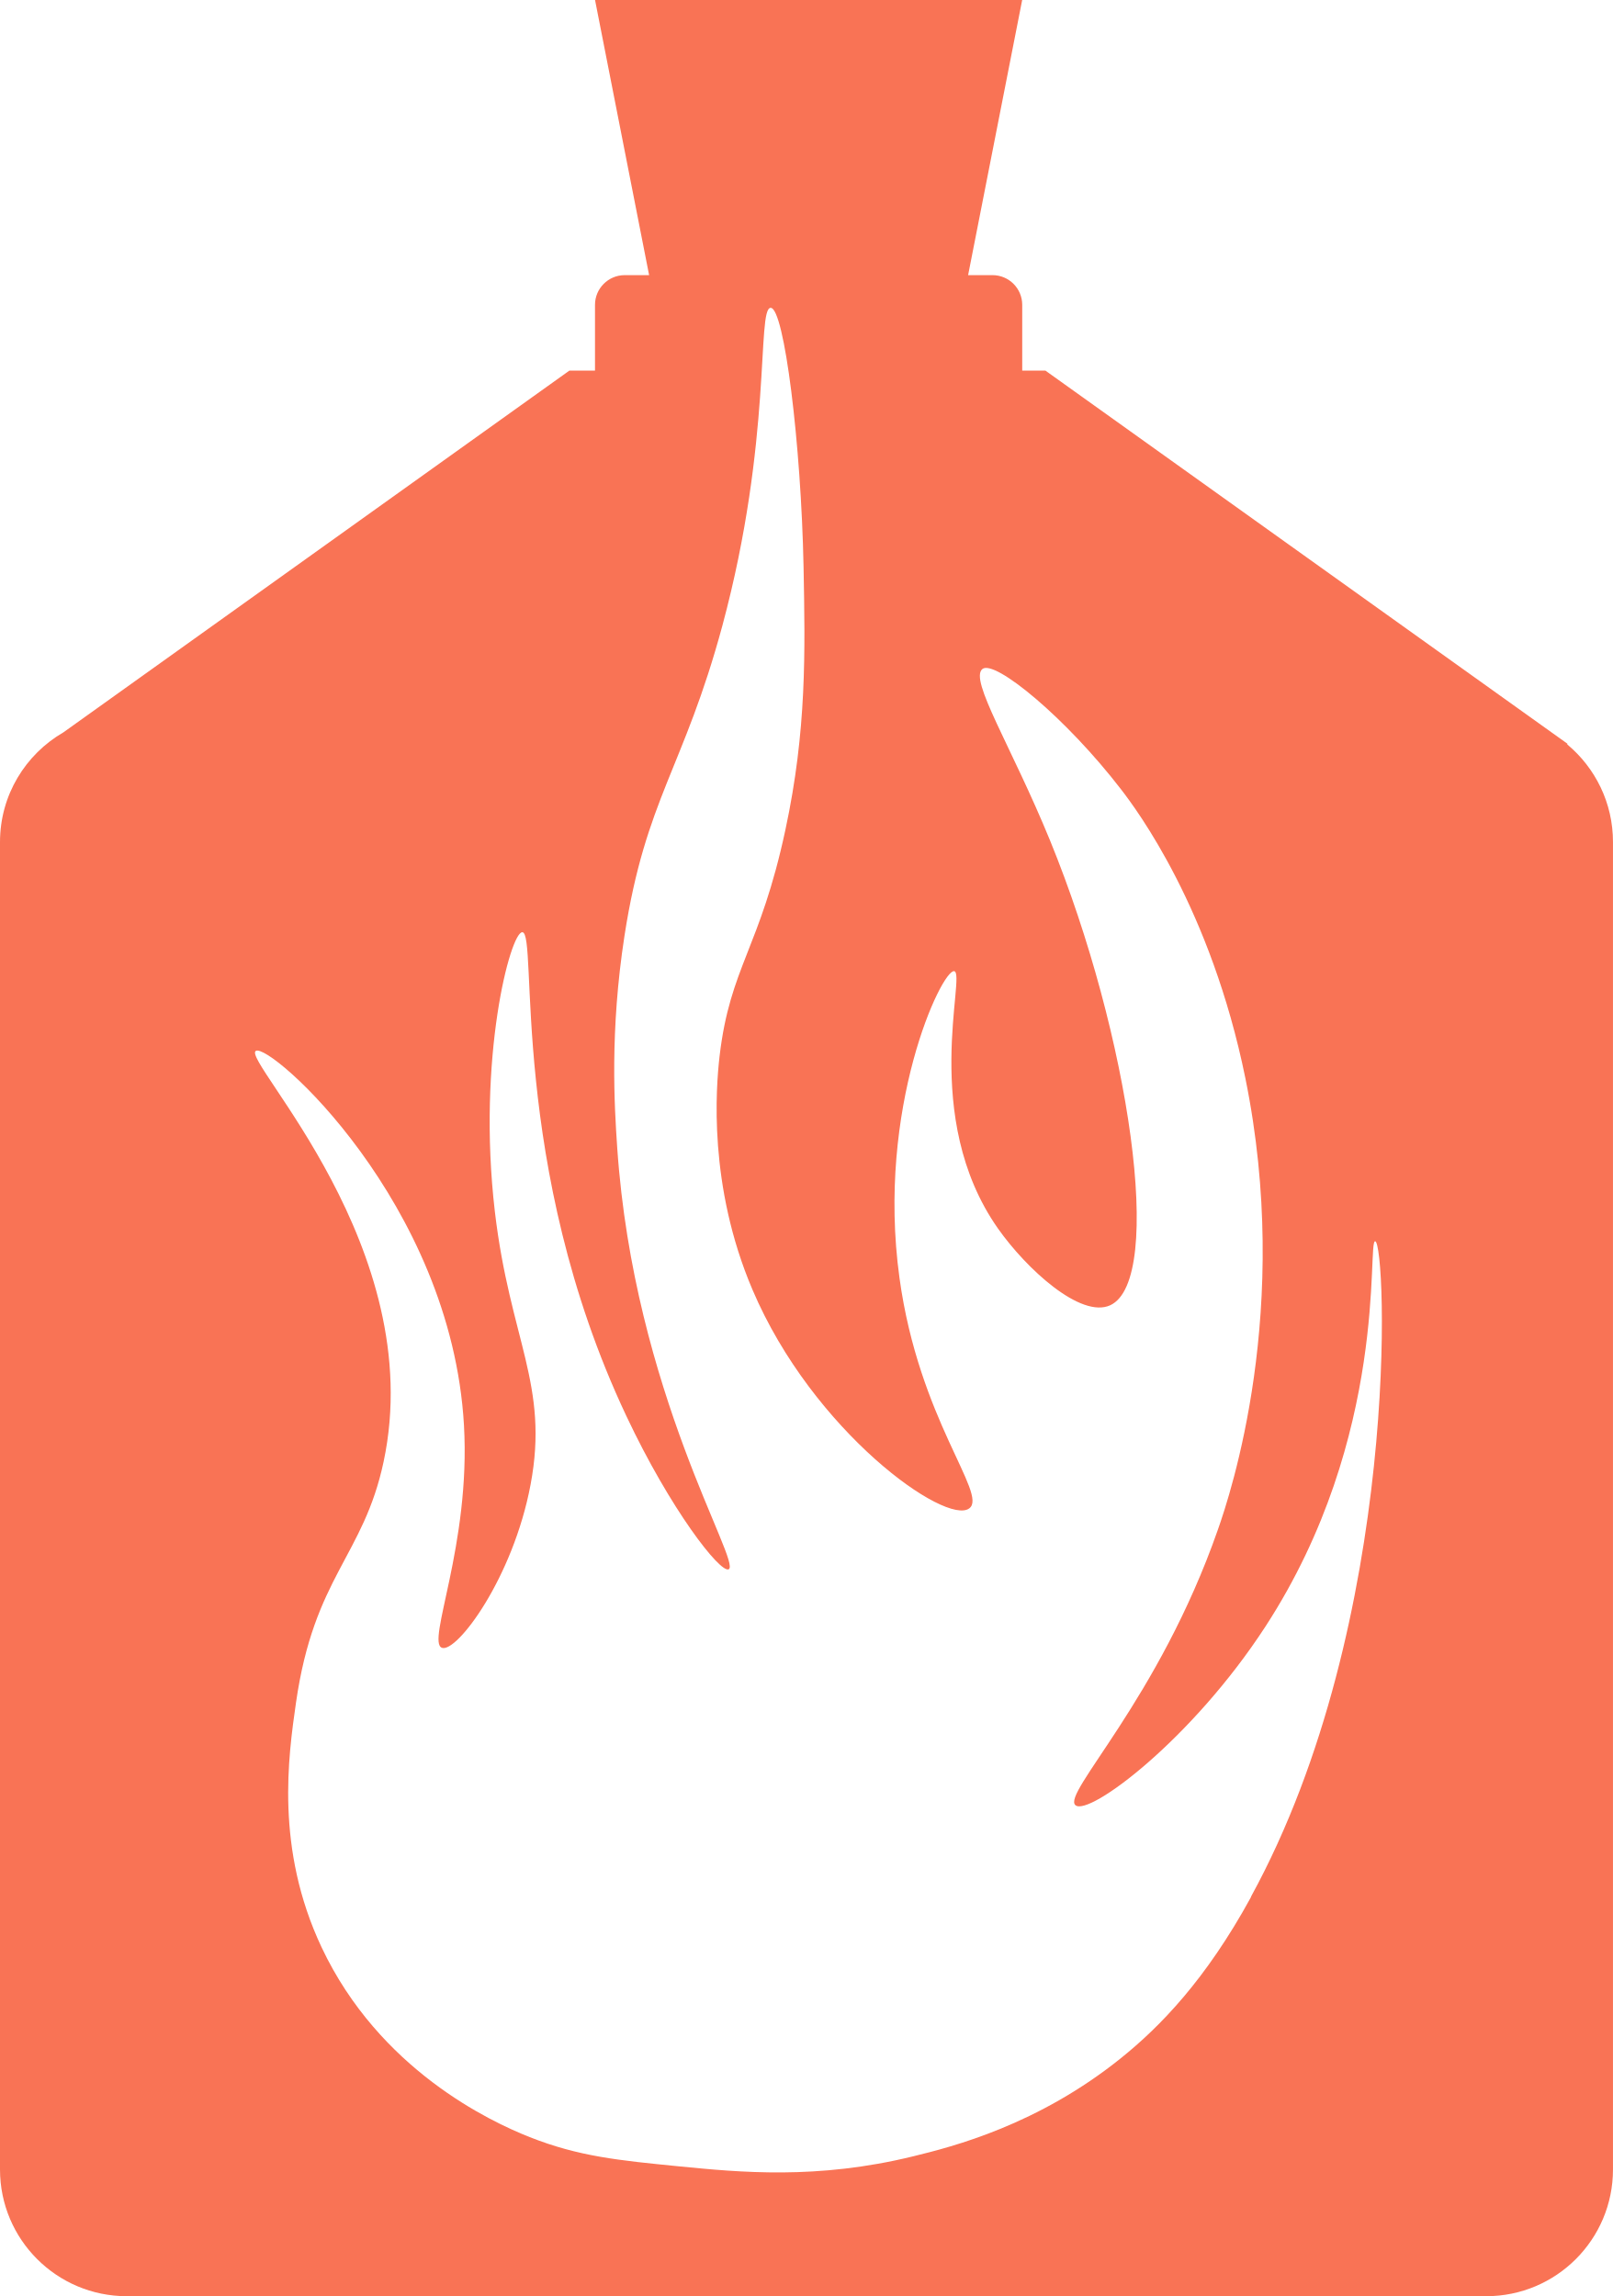
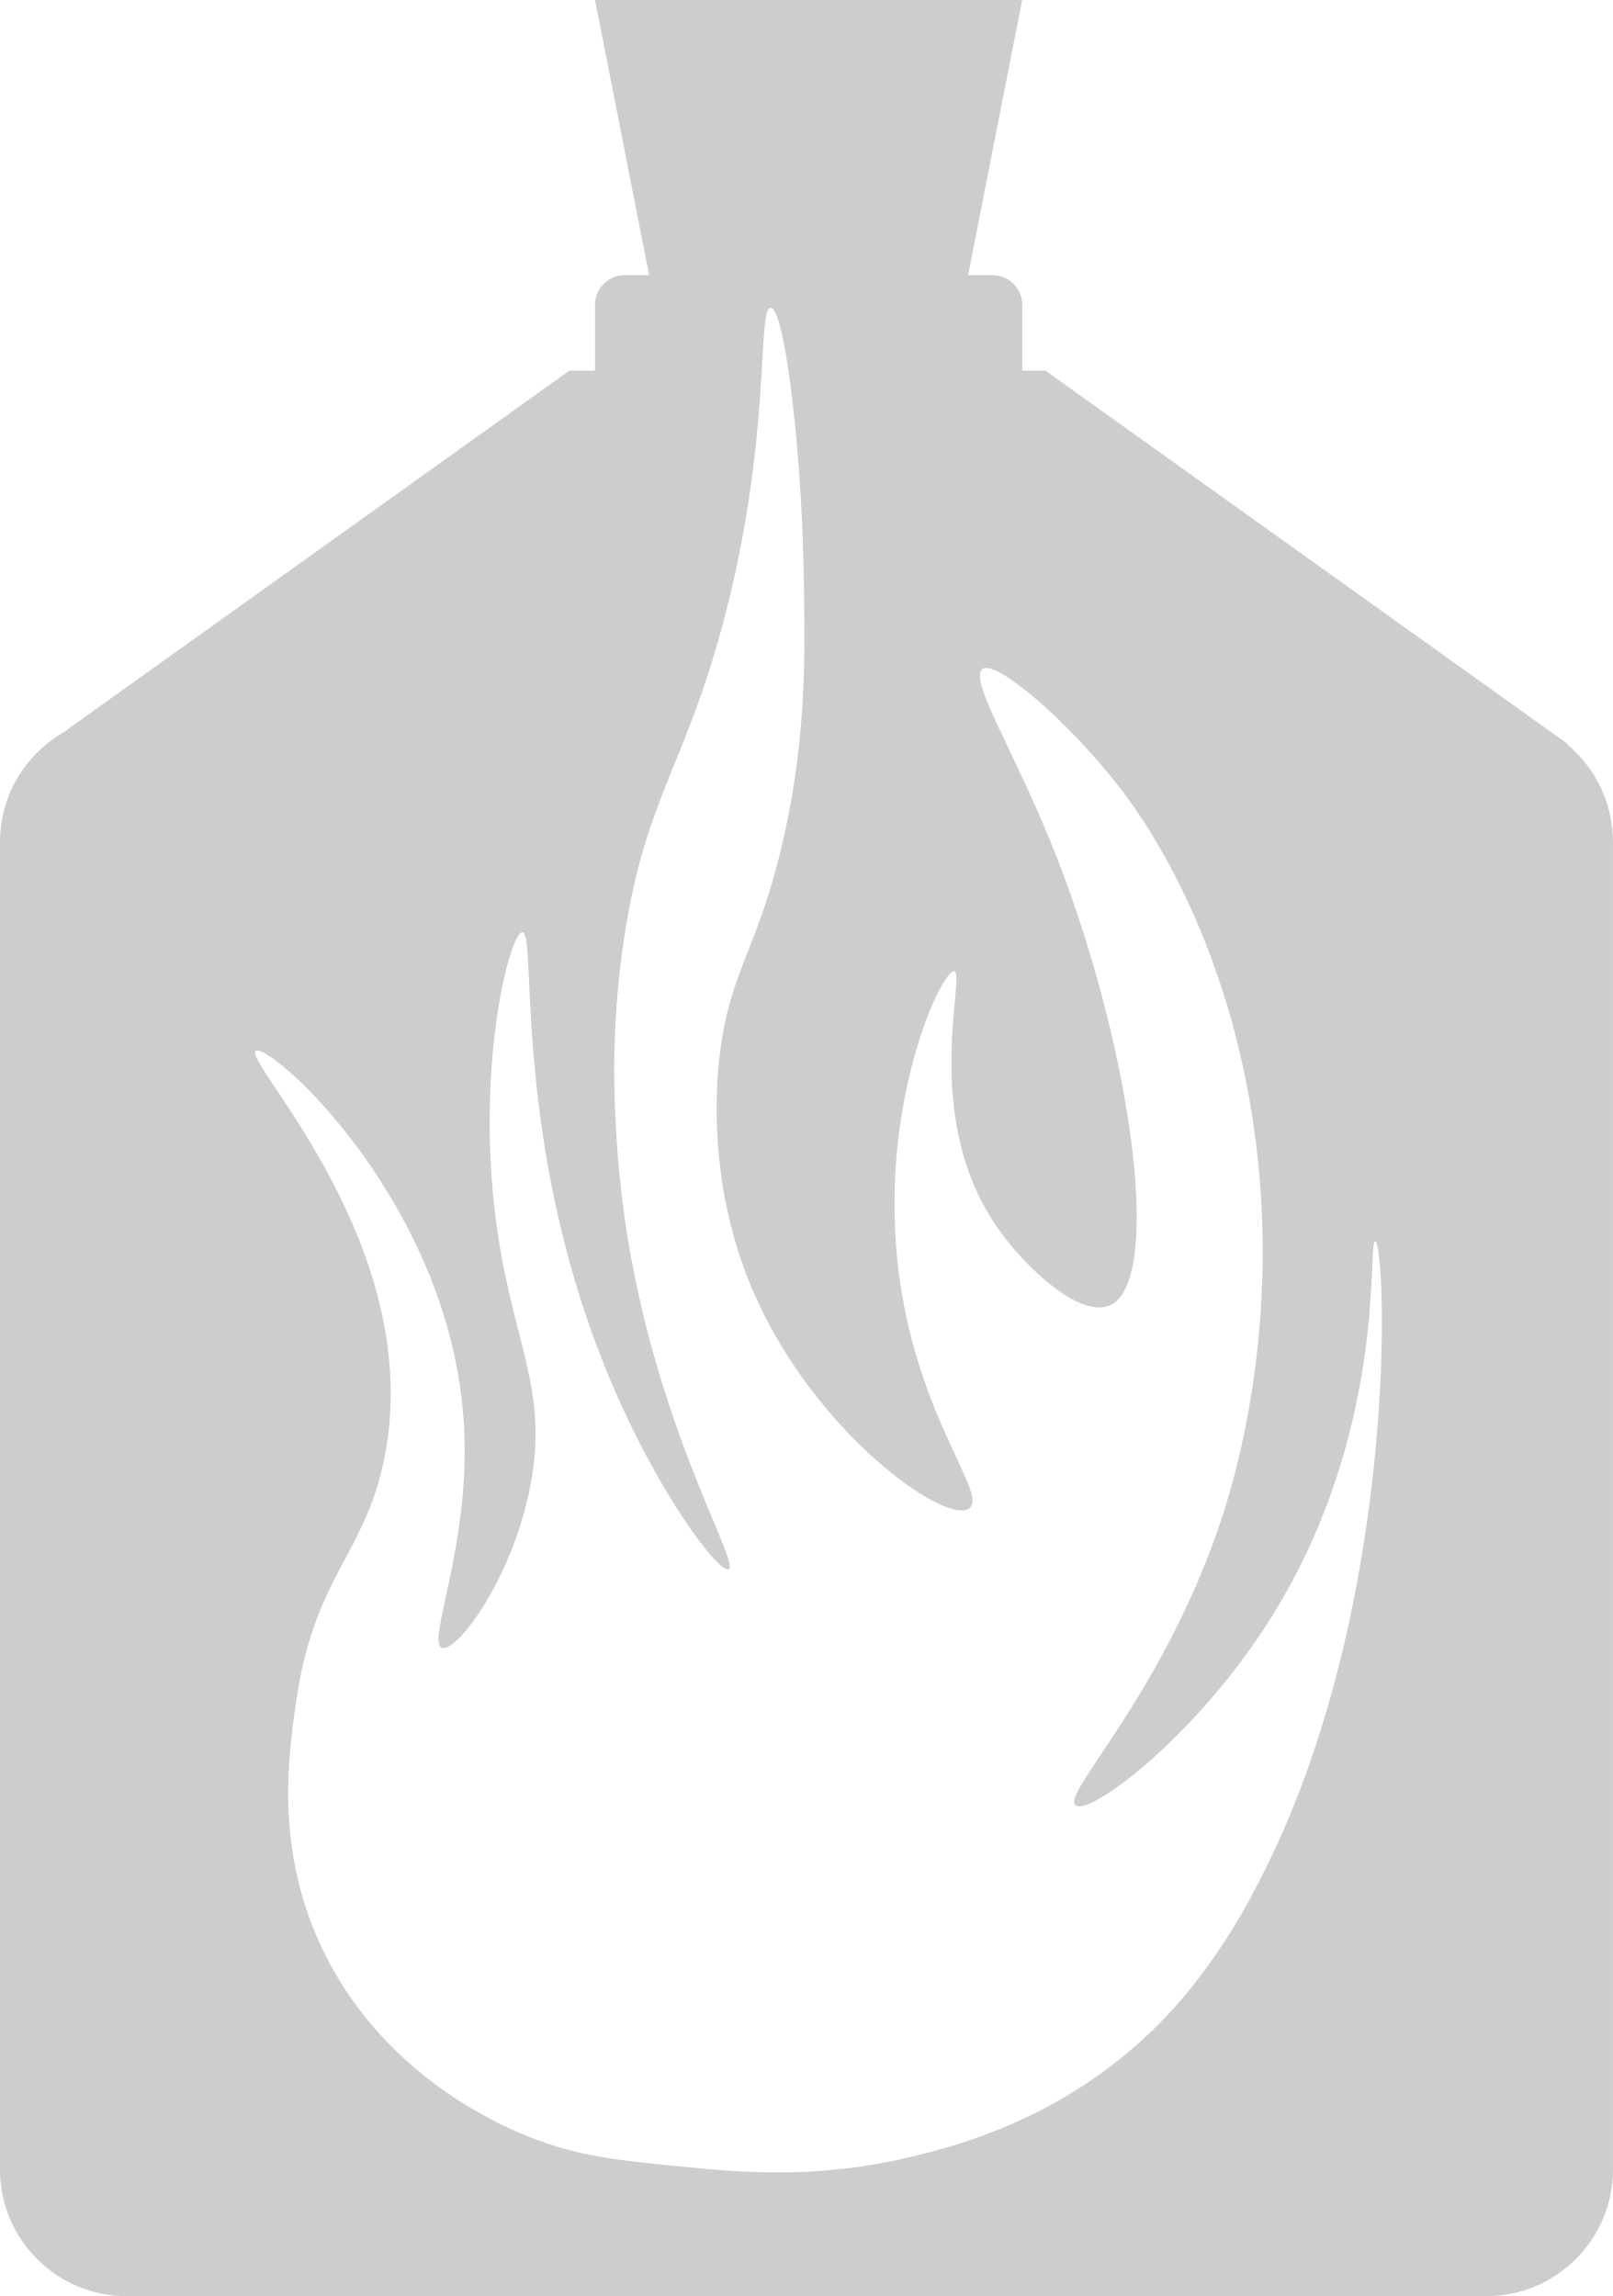
<svg xmlns="http://www.w3.org/2000/svg" id="_Слой_2" data-name="Слой_2" viewBox="0 0 79.88 113.74">
  <defs>
    <style>
      .cls-1 {
-         fill: #f97355;
+         fill: #CCCECC;
        fill-rule: evenodd;
      }
    </style>
  </defs>
  <g id="_Слой_2-2" data-name="Слой_2">
    <path class="cls-1" d="M77.63,36.89v-.05l-25.85-18.48h-1.15v-3.26c0-.81-.66-1.47-1.47-1.47h-1.21l2.68-13.64h-21.16l2.68,13.64h-1.21c-.81,0-1.47.66-1.47,1.47v3.26h-1.27L3.14,36.28c-1.88,1.09-3.14,3.11-3.14,5.44v65.75c0,3.47,2.81,6.28,6.28,6.28h67.33c3.47,0,6.28-2.81,6.28-6.28V41.71c0-1.94-.88-3.67-2.25-4.82ZM61.96,93.98c-2.24,4.1-4.51,6.42-6.42,7.96-4.13,3.33-8.34,4.4-10.31,4.88-4.77,1.17-8.61.79-11.57.5-3.03-.3-4.99-.49-7.42-1.45-1.98-.78-7.46-3.36-10.31-9.4-2.31-4.9-1.65-9.46-1.27-12.12.9-6.27,3.34-7.24,4.34-11.94,2.25-10.58-7.05-19.89-6.33-20.35.68-.44,9.68,7.52,10.31,18.54.34,5.95-1.88,10.75-1.09,11.03.73.26,3.52-3.45,4.39-8.09.93-4.94-1.02-7.15-1.77-13.52-.89-7.6.77-13.85,1.36-13.84.79.01-.71,11.53,5.15,23.96,2.19,4.65,4.65,7.8,5.07,7.6.66-.33-4.69-8.74-5.52-20.89-.14-2.07-.37-5.76.36-10.49,1.05-6.8,2.94-8.3,4.85-15.37,2.49-9.25,1.69-15.72,2.39-15.74.67-.01,1.51,6.75,1.63,12.84.08,4.2.16,8.08-.9,13.02-1.26,5.89-2.74,6.78-3.26,11.21-.18,1.57-.57,6.41,1.63,11.57,3,7.05,9.6,11.71,10.74,10.83.93-.7-2.5-4.4-3.46-11.42-1.16-8.42,2.1-15.29,2.71-15.19.62.1-1.71,7.23,2.17,12.75,1.41,2,4.1,4.47,5.56,3.8,2.72-1.26.96-13.38-2.98-23.02-1.92-4.69-4.02-7.97-3.35-8.5.61-.48,4.13,2.41,6.87,5.97.77,1,4.44,5.9,6.15,14.29,2.33,11.42-.74,20.62-1.36,22.38-2.94,8.42-7.75,13.08-7.05,13.65.67.55,5.75-3.23,9.41-8.86,6.14-9.45,5.02-19.11,5.43-19.08.56.04,1.33,18.81-6.15,32.47Z" />
  </g>
</svg>
